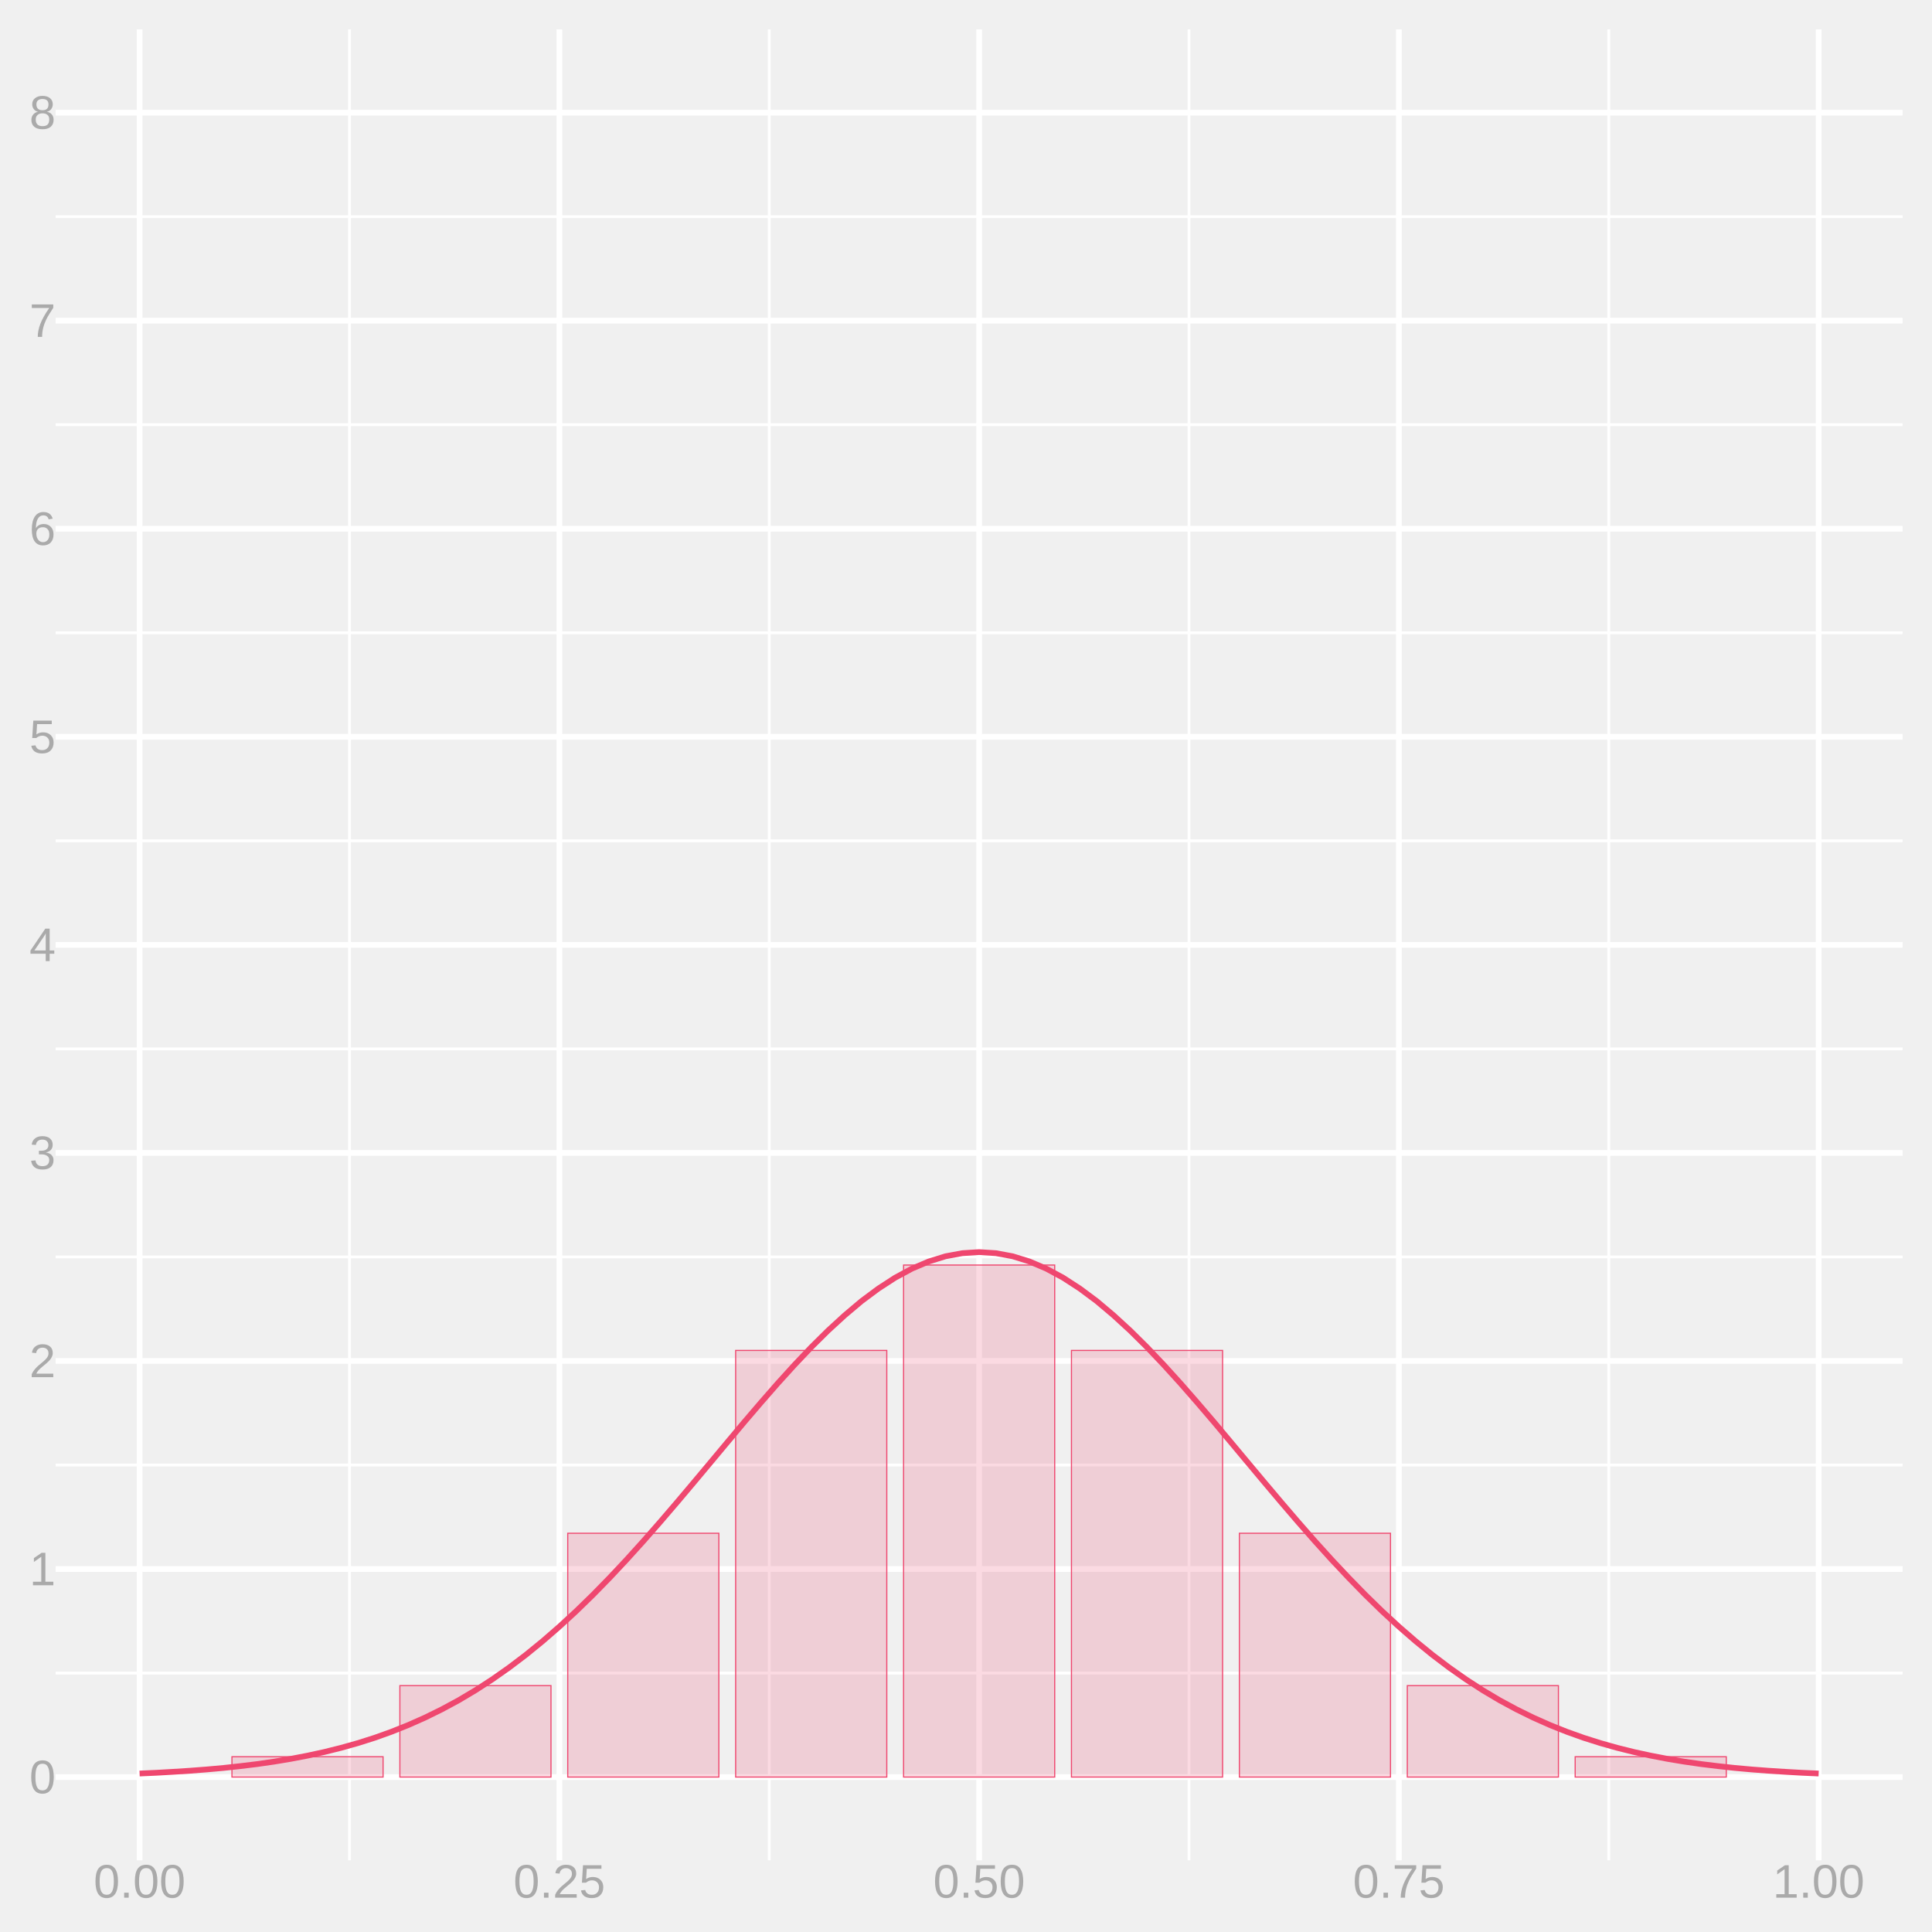
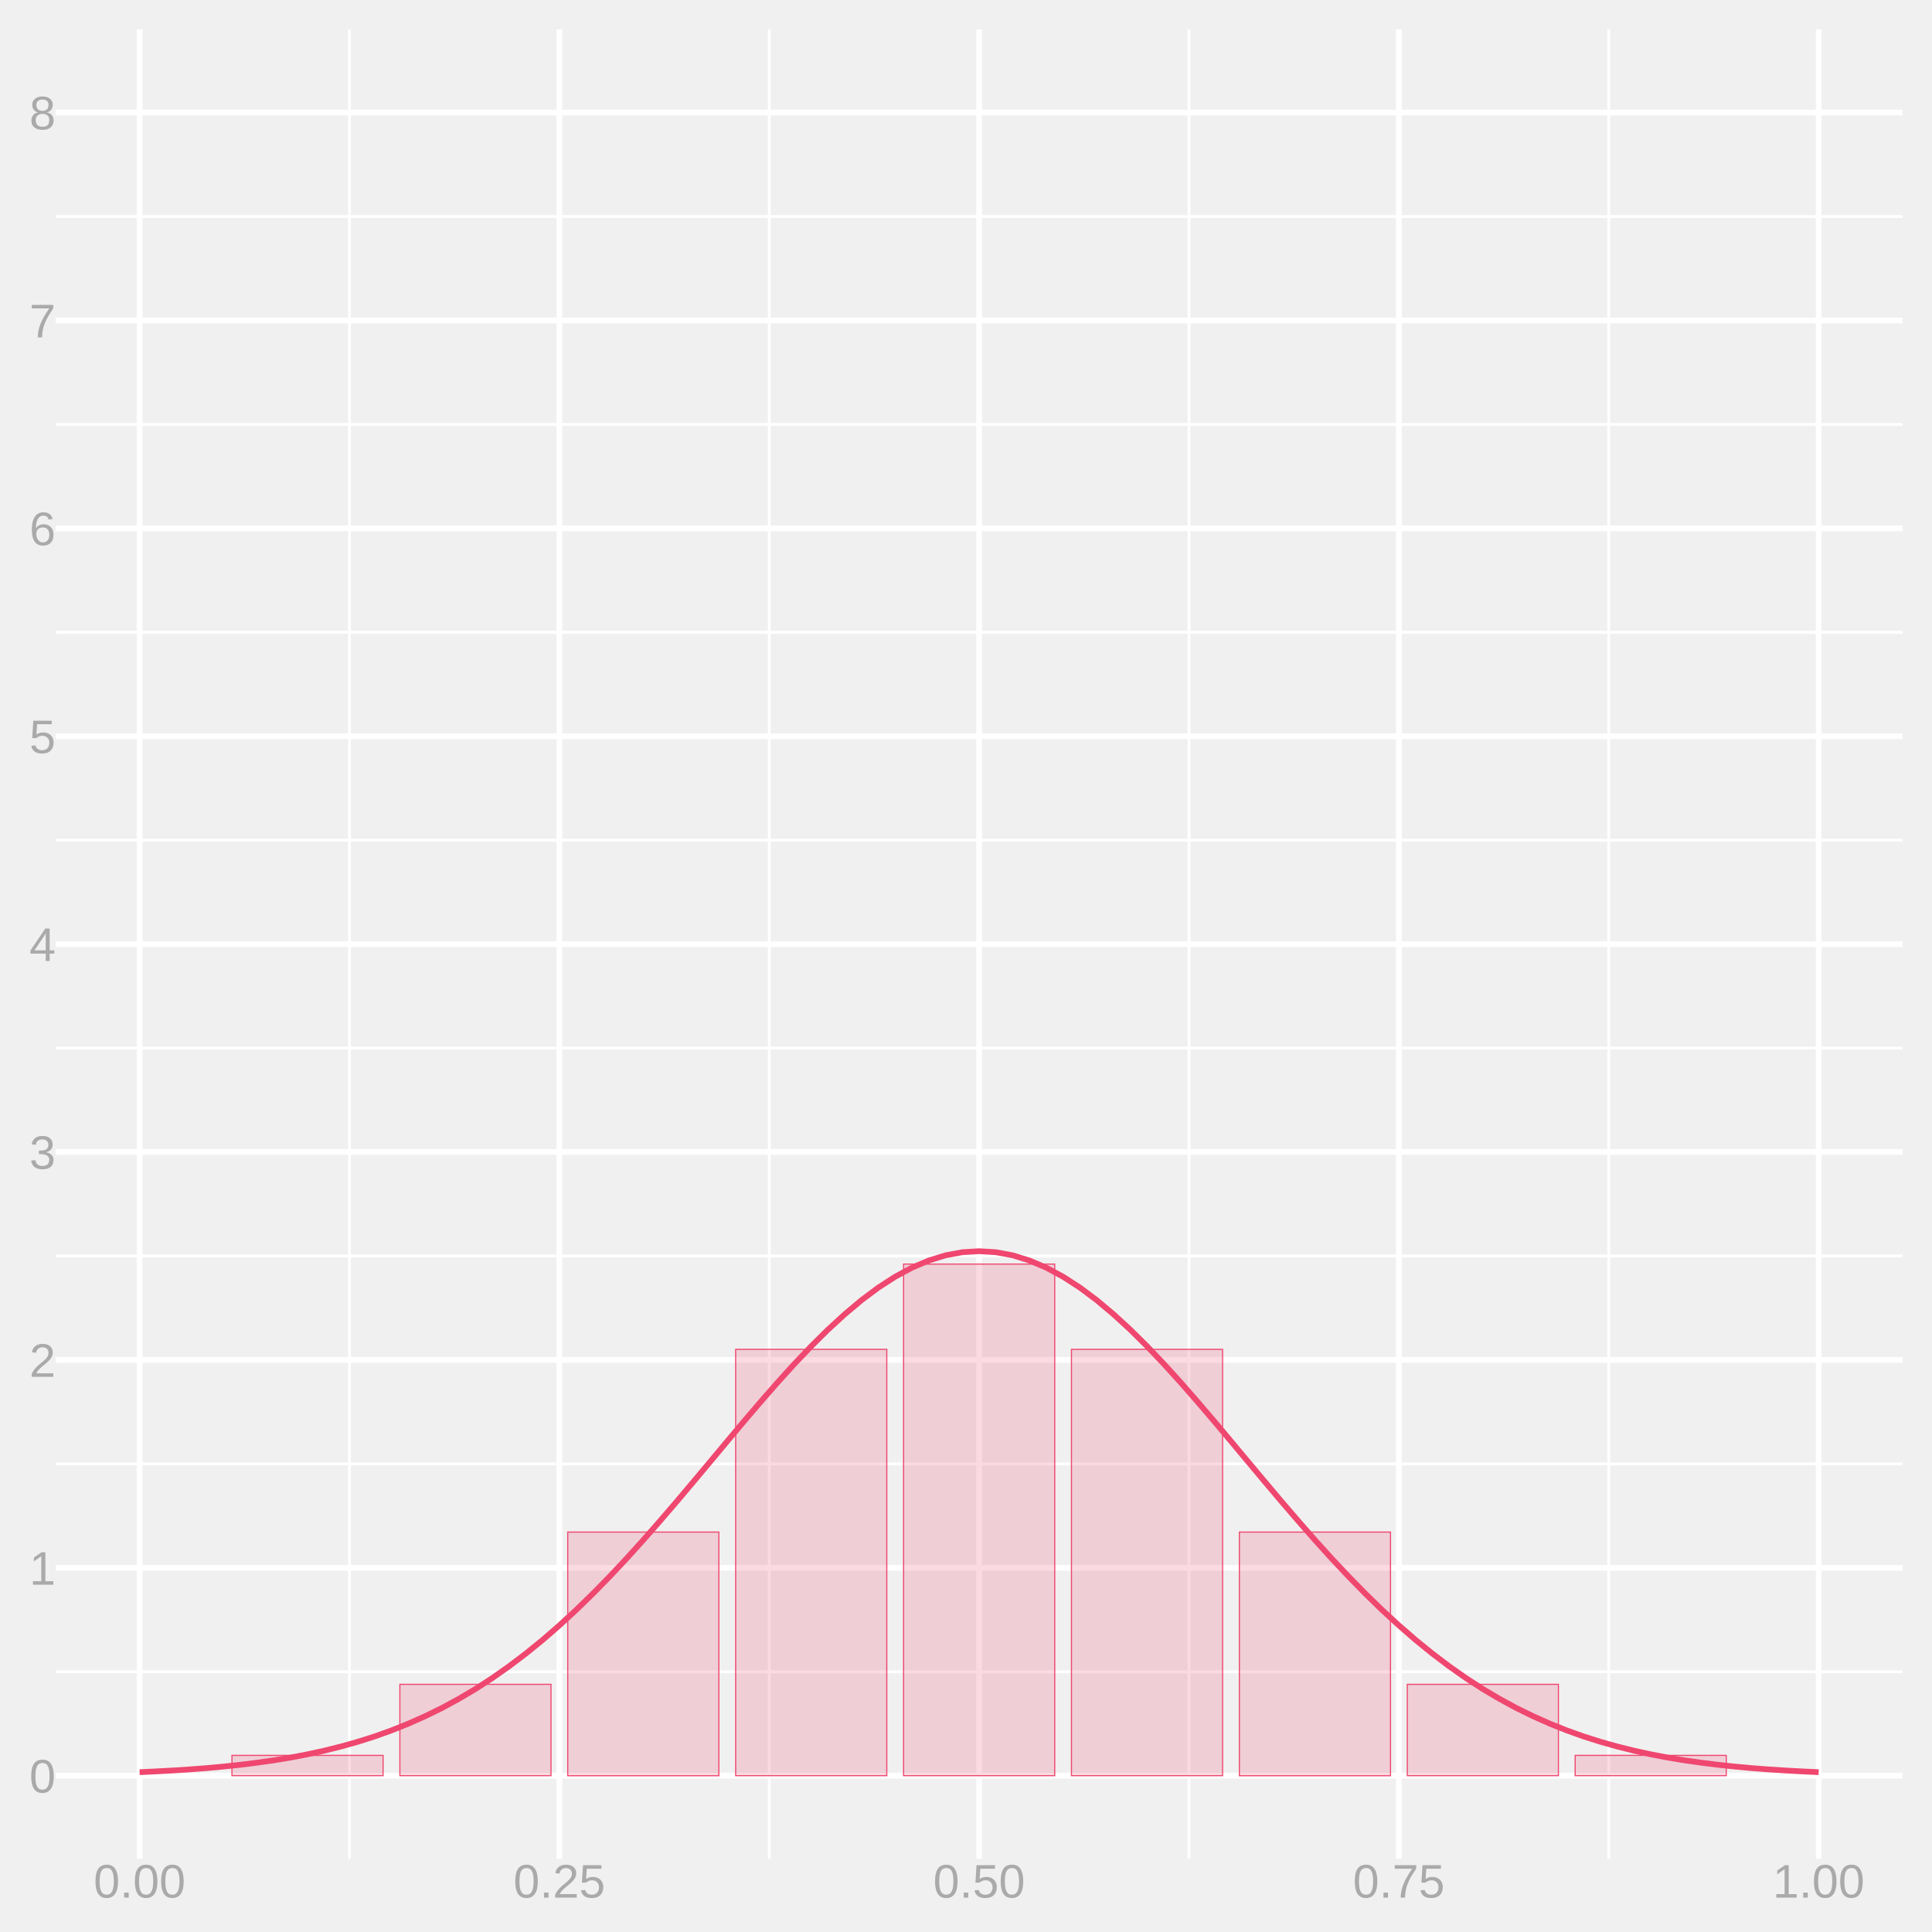
<svg xmlns="http://www.w3.org/2000/svg" width="360.00pt" height="360.00pt" viewBox="0 0 360.00 360.00">
  <g class="svglite">
    <defs>
      <style type="text/css">
    .svglite line, .svglite polyline, .svglite polygon, .svglite path, .svglite rect, .svglite circle {
      fill: none;
      stroke: #000000;
      stroke-linecap: round;
      stroke-linejoin: round;
      stroke-miterlimit: 10.00;
    }
    .svglite text {
      white-space: pre;
    }
    .svglite g.glyphgroup path {
      fill: inherit;
      stroke: none;
    }
  </style>
    </defs>
    <rect width="100%" height="100%" style="stroke: none; fill: none;" />
    <defs>
      <clipPath id="cpMC4wMHwzNjAuMDB8MC4wMHwzNjAuMDA=">
        <rect x="0.00" y="0.00" width="360.00" height="360.00" />
      </clipPath>
    </defs>
    <g clip-path="url(#cpMC4wMHwzNjAuMDB8MC4wMHwzNjAuMDA=)">
      <rect x="0.00" y="0.00" width="360.00" height="360.00" style="stroke-width: 1.07; stroke: none;" />
    </g>
    <defs>
-       <clipPath id="cpMTAuMzd8MzU0LjUyfDUuNDh8MzQ2LjY0">
-         <rect x="10.37" y="5.48" width="344.15" height="341.16" />
+       <clipPath id="cpMTAuMzd8MzU0LjUyfDUuNDh8MzQ2LjM3">
+         <rect x="10.37" y="5.48" width="344.15" height="340.89" />
      </clipPath>
    </defs>
-     <g clip-path="url(#cpMTAuMzd8MzU0LjUyfDUuNDh8MzQ2LjY0)">
-       <rect x="10.37" y="5.48" width="344.15" height="341.16" style="stroke-width: 1.07; stroke: none;" />
-       <polyline points="10.37,311.75 354.52,311.75 " style="stroke-width: 0.53; stroke: #FFFFFF; stroke-linecap: butt;" />
-       <polyline points="10.37,272.98 354.52,272.98 " style="stroke-width: 0.53; stroke: #FFFFFF; stroke-linecap: butt;" />
-       <polyline points="10.37,234.21 354.52,234.21 " style="stroke-width: 0.53; stroke: #FFFFFF; stroke-linecap: butt;" />
-       <polyline points="10.37,195.44 354.52,195.44 " style="stroke-width: 0.53; stroke: #FFFFFF; stroke-linecap: butt;" />
-       <polyline points="10.37,156.67 354.52,156.67 " style="stroke-width: 0.53; stroke: #FFFFFF; stroke-linecap: butt;" />
-       <polyline points="10.37,117.91 354.52,117.91 " style="stroke-width: 0.53; stroke: #FFFFFF; stroke-linecap: butt;" />
-       <polyline points="10.37,79.14 354.52,79.14 " style="stroke-width: 0.53; stroke: #FFFFFF; stroke-linecap: butt;" />
-       <polyline points="10.37,40.37 354.52,40.37 " style="stroke-width: 0.53; stroke: #FFFFFF; stroke-linecap: butt;" />
-       <polyline points="65.12,346.64 65.12,5.48 " style="stroke-width: 0.53; stroke: #FFFFFF; stroke-linecap: butt;" />
-       <polyline points="143.34,346.64 143.34,5.48 " style="stroke-width: 0.53; stroke: #FFFFFF; stroke-linecap: butt;" />
-       <polyline points="221.55,346.64 221.55,5.48 " style="stroke-width: 0.53; stroke: #FFFFFF; stroke-linecap: butt;" />
-       <polyline points="299.77,346.64 299.77,5.48 " style="stroke-width: 0.53; stroke: #FFFFFF; stroke-linecap: butt;" />
-       <polyline points="10.37,331.13 354.52,331.13 " style="stroke-width: 1.07; stroke: #FFFFFF; stroke-linecap: butt;" />
-       <polyline points="10.37,292.36 354.52,292.36 " style="stroke-width: 1.07; stroke: #FFFFFF; stroke-linecap: butt;" />
-       <polyline points="10.37,253.59 354.52,253.59 " style="stroke-width: 1.07; stroke: #FFFFFF; stroke-linecap: butt;" />
-       <polyline points="10.37,214.83 354.52,214.83 " style="stroke-width: 1.07; stroke: #FFFFFF; stroke-linecap: butt;" />
-       <polyline points="10.37,176.06 354.52,176.06 " style="stroke-width: 1.07; stroke: #FFFFFF; stroke-linecap: butt;" />
-       <polyline points="10.37,137.29 354.52,137.29 " style="stroke-width: 1.07; stroke: #FFFFFF; stroke-linecap: butt;" />
-       <polyline points="10.37,98.52 354.52,98.52 " style="stroke-width: 1.07; stroke: #FFFFFF; stroke-linecap: butt;" />
-       <polyline points="10.37,59.75 354.52,59.75 " style="stroke-width: 1.07; stroke: #FFFFFF; stroke-linecap: butt;" />
-       <polyline points="10.37,20.99 354.52,20.99 " style="stroke-width: 1.07; stroke: #FFFFFF; stroke-linecap: butt;" />
-       <polyline points="26.01,346.64 26.01,5.48 " style="stroke-width: 1.07; stroke: #FFFFFF; stroke-linecap: butt;" />
-       <polyline points="104.23,346.64 104.23,5.48 " style="stroke-width: 1.07; stroke: #FFFFFF; stroke-linecap: butt;" />
-       <polyline points="182.45,346.64 182.45,5.48 " style="stroke-width: 1.07; stroke: #FFFFFF; stroke-linecap: butt;" />
-       <polyline points="260.66,346.64 260.66,5.48 " style="stroke-width: 1.07; stroke: #FFFFFF; stroke-linecap: butt;" />
-       <polyline points="338.88,346.64 338.88,5.48 " style="stroke-width: 1.07; stroke: #FFFFFF; stroke-linecap: butt;" />
-       <rect x="43.22" y="327.34" width="28.16" height="3.79" style="stroke-width: 0.21; stroke: #EF476F; stroke-linecap: butt; stroke-linejoin: miter; fill: #EF476F; fill-opacity: 0.20;" />
-       <rect x="74.51" y="314.09" width="28.16" height="17.04" style="stroke-width: 0.21; stroke: #EF476F; stroke-linecap: butt; stroke-linejoin: miter; fill: #EF476F; fill-opacity: 0.20;" />
-       <rect x="105.79" y="285.70" width="28.16" height="45.43" style="stroke-width: 0.21; stroke: #EF476F; stroke-linecap: butt; stroke-linejoin: miter; fill: #EF476F; fill-opacity: 0.20;" />
-       <rect x="137.08" y="251.63" width="28.16" height="79.50" style="stroke-width: 0.21; stroke: #EF476F; stroke-linecap: butt; stroke-linejoin: miter; fill: #EF476F; fill-opacity: 0.20;" />
-       <rect x="168.37" y="235.72" width="28.16" height="95.41" style="stroke-width: 0.21; stroke: #EF476F; stroke-linecap: butt; stroke-linejoin: miter; fill: #EF476F; fill-opacity: 0.20;" />
-       <rect x="199.65" y="251.63" width="28.16" height="79.50" style="stroke-width: 0.21; stroke: #EF476F; stroke-linecap: butt; stroke-linejoin: miter; fill: #EF476F; fill-opacity: 0.20;" />
-       <rect x="230.94" y="285.70" width="28.16" height="45.43" style="stroke-width: 0.21; stroke: #EF476F; stroke-linecap: butt; stroke-linejoin: miter; fill: #EF476F; fill-opacity: 0.20;" />
-       <rect x="262.23" y="314.09" width="28.16" height="17.04" style="stroke-width: 0.21; stroke: #EF476F; stroke-linecap: butt; stroke-linejoin: miter; fill: #EF476F; fill-opacity: 0.20;" />
-       <rect x="293.51" y="327.34" width="28.16" height="3.79" style="stroke-width: 0.21; stroke: #EF476F; stroke-linecap: butt; stroke-linejoin: miter; fill: #EF476F; fill-opacity: 0.20;" />
-       <polyline points="26.01,330.47 29.14,330.33 32.27,330.15 35.40,329.95 38.53,329.71 41.66,329.43 44.79,329.09 47.91,328.71 51.04,328.26 54.17,327.74 57.30,327.14 60.43,326.46 63.56,325.68 66.69,324.80 69.81,323.81 72.94,322.69 76.07,321.44 79.20,320.05 82.33,318.51 85.46,316.82 88.59,314.96 91.71,312.94 94.84,310.74 97.97,308.37 101.10,305.82 104.23,303.10 107.36,300.22 110.49,297.17 113.62,293.97 116.74,290.64 119.87,287.18 123.00,283.61 126.13,279.96 129.26,276.25 132.39,272.51 135.52,268.76 138.64,265.03 141.77,261.37 144.90,257.79 148.03,254.34 151.16,251.04 154.29,247.94 157.42,245.07 160.54,242.44 163.67,240.11 166.80,238.08 169.93,236.39 173.06,235.06 176.19,234.09 179.32,233.51 182.45,233.31 185.57,233.51 188.70,234.09 191.83,235.06 194.96,236.39 198.09,238.08 201.22,240.11 204.35,242.44 207.47,245.07 210.60,247.94 213.73,251.04 216.86,254.34 219.99,257.79 223.12,261.37 226.25,265.03 229.37,268.76 232.50,272.51 235.63,276.25 238.76,279.96 241.89,283.61 245.02,287.18 248.15,290.64 251.28,293.97 254.40,297.17 257.53,300.22 260.66,303.10 263.79,305.82 266.92,308.37 270.05,310.74 273.18,312.94 276.30,314.96 279.43,316.82 282.56,318.51 285.69,320.05 288.82,321.44 291.95,322.69 295.08,323.81 298.21,324.80 301.33,325.68 304.46,326.46 307.59,327.14 310.72,327.74 313.85,328.26 316.98,328.71 320.11,329.09 323.23,329.43 326.36,329.71 329.49,329.95 332.62,330.15 335.75,330.33 338.88,330.47 " style="stroke-width: 1.07; stroke: #EF476F; stroke-linecap: butt;" />
+     <g clip-path="url(#cpMTAuMzd8MzU0LjUyfDUuNDh8MzQ2LjM3)">
+       <rect x="10.37" y="5.48" width="344.15" height="340.89" style="stroke-width: 1.07; stroke: none;" />
+       <polyline points="10.37,311.51 354.52,311.51 " style="stroke-width: 0.53; stroke: #FFFFFF; stroke-linecap: butt;" />
+       <polyline points="10.37,272.77 354.52,272.77 " style="stroke-width: 0.53; stroke: #FFFFFF; stroke-linecap: butt;" />
+       <polyline points="10.37,234.03 354.52,234.03 " style="stroke-width: 0.53; stroke: #FFFFFF; stroke-linecap: butt;" />
+       <polyline points="10.37,195.29 354.52,195.29 " style="stroke-width: 0.53; stroke: #FFFFFF; stroke-linecap: butt;" />
+       <polyline points="10.37,156.56 354.52,156.56 " style="stroke-width: 0.53; stroke: #FFFFFF; stroke-linecap: butt;" />
+       <polyline points="10.37,117.82 354.52,117.82 " style="stroke-width: 0.53; stroke: #FFFFFF; stroke-linecap: butt;" />
+       <polyline points="10.37,79.08 354.52,79.08 " style="stroke-width: 0.53; stroke: #FFFFFF; stroke-linecap: butt;" />
+       <polyline points="10.37,40.34 354.52,40.34 " style="stroke-width: 0.53; stroke: #FFFFFF; stroke-linecap: butt;" />
+       <polyline points="65.12,346.37 65.12,5.48 " style="stroke-width: 0.53; stroke: #FFFFFF; stroke-linecap: butt;" />
+       <polyline points="143.34,346.37 143.34,5.48 " style="stroke-width: 0.53; stroke: #FFFFFF; stroke-linecap: butt;" />
+       <polyline points="221.55,346.37 221.55,5.48 " style="stroke-width: 0.53; stroke: #FFFFFF; stroke-linecap: butt;" />
+       <polyline points="299.77,346.37 299.77,5.48 " style="stroke-width: 0.53; stroke: #FFFFFF; stroke-linecap: butt;" />
+       <polyline points="10.37,330.88 354.52,330.88 " style="stroke-width: 1.07; stroke: #FFFFFF; stroke-linecap: butt;" />
+       <polyline points="10.37,292.14 354.52,292.14 " style="stroke-width: 1.07; stroke: #FFFFFF; stroke-linecap: butt;" />
+       <polyline points="10.37,253.40 354.52,253.40 " style="stroke-width: 1.07; stroke: #FFFFFF; stroke-linecap: butt;" />
+       <polyline points="10.37,214.66 354.52,214.66 " style="stroke-width: 1.07; stroke: #FFFFFF; stroke-linecap: butt;" />
+       <polyline points="10.37,175.92 354.52,175.92 " style="stroke-width: 1.07; stroke: #FFFFFF; stroke-linecap: butt;" />
+       <polyline points="10.37,137.19 354.52,137.19 " style="stroke-width: 1.07; stroke: #FFFFFF; stroke-linecap: butt;" />
+       <polyline points="10.37,98.45 354.52,98.45 " style="stroke-width: 1.07; stroke: #FFFFFF; stroke-linecap: butt;" />
+       <polyline points="10.37,59.71 354.52,59.71 " style="stroke-width: 1.07; stroke: #FFFFFF; stroke-linecap: butt;" />
+       <polyline points="10.37,20.97 354.52,20.97 " style="stroke-width: 1.07; stroke: #FFFFFF; stroke-linecap: butt;" />
+       <polyline points="26.01,346.37 26.01,5.48 " style="stroke-width: 1.07; stroke: #FFFFFF; stroke-linecap: butt;" />
+       <polyline points="104.23,346.37 104.23,5.48 " style="stroke-width: 1.07; stroke: #FFFFFF; stroke-linecap: butt;" />
+       <polyline points="182.45,346.37 182.45,5.48 " style="stroke-width: 1.07; stroke: #FFFFFF; stroke-linecap: butt;" />
+       <polyline points="260.66,346.37 260.66,5.48 " style="stroke-width: 1.07; stroke: #FFFFFF; stroke-linecap: butt;" />
+       <polyline points="338.88,346.37 338.88,5.48 " style="stroke-width: 1.07; stroke: #FFFFFF; stroke-linecap: butt;" />
+       <rect x="43.22" y="327.09" width="28.16" height="3.78" style="stroke-width: 0.21; stroke: #EF476F; stroke-linecap: butt; stroke-linejoin: miter; fill: #EF476F; fill-opacity: 0.20;" />
+       <rect x="74.51" y="313.85" width="28.16" height="17.02" style="stroke-width: 0.21; stroke: #EF476F; stroke-linecap: butt; stroke-linejoin: miter; fill: #EF476F; fill-opacity: 0.20;" />
+       <rect x="105.79" y="285.48" width="28.16" height="45.40" style="stroke-width: 0.21; stroke: #EF476F; stroke-linecap: butt; stroke-linejoin: miter; fill: #EF476F; fill-opacity: 0.20;" />
+       <rect x="137.08" y="251.43" width="28.16" height="79.44" style="stroke-width: 0.21; stroke: #EF476F; stroke-linecap: butt; stroke-linejoin: miter; fill: #EF476F; fill-opacity: 0.20;" />
+       <rect x="168.37" y="235.54" width="28.16" height="95.33" style="stroke-width: 0.21; stroke: #EF476F; stroke-linecap: butt; stroke-linejoin: miter; fill: #EF476F; fill-opacity: 0.20;" />
+       <rect x="199.65" y="251.43" width="28.16" height="79.44" style="stroke-width: 0.21; stroke: #EF476F; stroke-linecap: butt; stroke-linejoin: miter; fill: #EF476F; fill-opacity: 0.20;" />
+       <rect x="230.94" y="285.48" width="28.16" height="45.40" style="stroke-width: 0.21; stroke: #EF476F; stroke-linecap: butt; stroke-linejoin: miter; fill: #EF476F; fill-opacity: 0.20;" />
+       <rect x="262.23" y="313.85" width="28.16" height="17.02" style="stroke-width: 0.21; stroke: #EF476F; stroke-linecap: butt; stroke-linejoin: miter; fill: #EF476F; fill-opacity: 0.20;" />
+       <rect x="293.51" y="327.09" width="28.16" height="3.78" style="stroke-width: 0.21; stroke: #EF476F; stroke-linecap: butt; stroke-linejoin: miter; fill: #EF476F; fill-opacity: 0.20;" />
+       <polyline points="26.01,330.22 29.14,330.07 32.27,329.90 35.40,329.70 38.53,329.46 41.66,329.17 44.79,328.84 47.91,328.45 51.04,328.01 54.17,327.49 57.30,326.89 60.43,326.21 63.56,325.43 66.69,324.55 69.81,323.56 72.94,322.44 76.07,321.19 79.20,319.80 82.33,318.27 85.46,316.57 88.59,314.72 91.71,312.70 94.84,310.50 97.97,308.13 101.10,305.59 104.23,302.87 107.36,299.99 110.49,296.94 113.62,293.75 116.74,290.42 119.87,286.96 123.00,283.39 126.13,279.75 129.26,276.04 132.39,272.30 135.52,268.55 138.64,264.83 141.77,261.17 144.90,257.59 148.03,254.14 151.16,250.85 154.29,247.75 157.42,244.88 160.54,242.26 163.67,239.92 166.80,237.90 169.93,236.21 173.06,234.88 176.19,233.91 179.32,233.33 182.45,233.14 185.57,233.33 188.70,233.91 191.83,234.88 194.96,236.21 198.09,237.90 201.22,239.92 204.35,242.26 207.47,244.88 210.60,247.75 213.73,250.85 216.86,254.14 219.99,257.59 223.12,261.17 226.25,264.83 229.37,268.55 232.50,272.30 235.63,276.04 238.76,279.75 241.89,283.39 245.02,286.96 248.15,290.42 251.28,293.75 254.40,296.94 257.53,299.99 260.66,302.87 263.79,305.59 266.92,308.13 270.05,310.50 273.18,312.70 276.30,314.72 279.43,316.57 282.56,318.27 285.69,319.80 288.82,321.19 291.95,322.44 295.08,323.56 298.21,324.55 301.33,325.43 304.46,326.21 307.59,326.89 310.72,327.49 313.85,328.01 316.98,328.45 320.11,328.84 323.23,329.17 326.36,329.46 329.49,329.70 332.62,329.90 335.75,330.07 338.88,330.22 " style="stroke-width: 1.07; stroke: #EF476F; stroke-linecap: butt;" />
    </g>
    <g clip-path="url(#cpMC4wMHwzNjAuMDB8MC4wMHwzNjAuMDA=)">
-       <text x="7.92" y="334.16" text-anchor="middle" style="font-size: 8.80px;fill: #AAAAAA; font-family: &quot;Arimo&quot;;" textLength="4.89px" lengthAdjust="spacingAndGlyphs">0</text>
-       <text x="7.92" y="295.39" text-anchor="middle" style="font-size: 8.80px;fill: #AAAAAA; font-family: &quot;Arimo&quot;;" textLength="4.89px" lengthAdjust="spacingAndGlyphs">1</text>
-       <text x="7.92" y="256.62" text-anchor="middle" style="font-size: 8.80px;fill: #AAAAAA; font-family: &quot;Arimo&quot;;" textLength="4.89px" lengthAdjust="spacingAndGlyphs">2</text>
-       <text x="7.92" y="217.85" text-anchor="middle" style="font-size: 8.80px;fill: #AAAAAA; font-family: &quot;Arimo&quot;;" textLength="4.89px" lengthAdjust="spacingAndGlyphs">3</text>
-       <text x="7.92" y="179.09" text-anchor="middle" style="font-size: 8.80px;fill: #AAAAAA; font-family: &quot;Arimo&quot;;" textLength="4.89px" lengthAdjust="spacingAndGlyphs">4</text>
-       <text x="7.92" y="140.32" text-anchor="middle" style="font-size: 8.80px;fill: #AAAAAA; font-family: &quot;Arimo&quot;;" textLength="4.89px" lengthAdjust="spacingAndGlyphs">5</text>
-       <text x="7.92" y="101.55" text-anchor="middle" style="font-size: 8.80px;fill: #AAAAAA; font-family: &quot;Arimo&quot;;" textLength="4.89px" lengthAdjust="spacingAndGlyphs">6</text>
-       <text x="7.92" y="62.78" text-anchor="middle" style="font-size: 8.80px;fill: #AAAAAA; font-family: &quot;Arimo&quot;;" textLength="4.89px" lengthAdjust="spacingAndGlyphs">7</text>
-       <text x="7.92" y="24.01" text-anchor="middle" style="font-size: 8.80px;fill: #AAAAAA; font-family: &quot;Arimo&quot;;" textLength="4.89px" lengthAdjust="spacingAndGlyphs">8</text>
-       <text x="26.01" y="353.61" text-anchor="middle" style="font-size: 8.80px;fill: #AAAAAA; font-family: &quot;Arimo&quot;;" textLength="17.11px" lengthAdjust="spacingAndGlyphs">0.00</text>
-       <text x="104.23" y="353.61" text-anchor="middle" style="font-size: 8.80px;fill: #AAAAAA; font-family: &quot;Arimo&quot;;" textLength="17.11px" lengthAdjust="spacingAndGlyphs">0.25</text>
-       <text x="182.45" y="353.61" text-anchor="middle" style="font-size: 8.80px;fill: #AAAAAA; font-family: &quot;Arimo&quot;;" textLength="17.11px" lengthAdjust="spacingAndGlyphs">0.50</text>
-       <text x="260.66" y="353.61" text-anchor="middle" style="font-size: 8.80px;fill: #AAAAAA; font-family: &quot;Arimo&quot;;" textLength="17.11px" lengthAdjust="spacingAndGlyphs">0.75</text>
-       <text x="338.88" y="353.61" text-anchor="middle" style="font-size: 8.80px;fill: #AAAAAA; font-family: &quot;Arimo&quot;;" textLength="17.11px" lengthAdjust="spacingAndGlyphs">1.00</text>
+       <text x="7.92" y="334.03" text-anchor="middle" style="font-size: 8.80px;fill: #AAAAAA; font-family: &quot;Arial&quot;;" textLength="4.89px" lengthAdjust="spacingAndGlyphs">0</text>
+       <text x="7.92" y="295.29" text-anchor="middle" style="font-size: 8.80px;fill: #AAAAAA; font-family: &quot;Arial&quot;;" textLength="4.89px" lengthAdjust="spacingAndGlyphs">1</text>
+       <text x="7.92" y="256.55" text-anchor="middle" style="font-size: 8.80px;fill: #AAAAAA; font-family: &quot;Arial&quot;;" textLength="4.89px" lengthAdjust="spacingAndGlyphs">2</text>
+       <text x="7.92" y="217.81" text-anchor="middle" style="font-size: 8.80px;fill: #AAAAAA; font-family: &quot;Arial&quot;;" textLength="4.89px" lengthAdjust="spacingAndGlyphs">3</text>
+       <text x="7.92" y="179.07" text-anchor="middle" style="font-size: 8.80px;fill: #AAAAAA; font-family: &quot;Arial&quot;;" textLength="4.89px" lengthAdjust="spacingAndGlyphs">4</text>
+       <text x="7.92" y="140.34" text-anchor="middle" style="font-size: 8.80px;fill: #AAAAAA; font-family: &quot;Arial&quot;;" textLength="4.89px" lengthAdjust="spacingAndGlyphs">5</text>
+       <text x="7.92" y="101.60" text-anchor="middle" style="font-size: 8.80px;fill: #AAAAAA; font-family: &quot;Arial&quot;;" textLength="4.89px" lengthAdjust="spacingAndGlyphs">6</text>
+       <text x="7.92" y="62.86" text-anchor="middle" style="font-size: 8.80px;fill: #AAAAAA; font-family: &quot;Arial&quot;;" textLength="4.89px" lengthAdjust="spacingAndGlyphs">7</text>
+       <text x="7.92" y="24.12" text-anchor="middle" style="font-size: 8.80px;fill: #AAAAAA; font-family: &quot;Arial&quot;;" textLength="4.89px" lengthAdjust="spacingAndGlyphs">8</text>
+       <text x="26.01" y="353.60" text-anchor="middle" style="font-size: 8.80px;fill: #AAAAAA; font-family: &quot;Arial&quot;;" textLength="17.11px" lengthAdjust="spacingAndGlyphs">0.00</text>
+       <text x="104.23" y="353.60" text-anchor="middle" style="font-size: 8.80px;fill: #AAAAAA; font-family: &quot;Arial&quot;;" textLength="17.11px" lengthAdjust="spacingAndGlyphs">0.25</text>
+       <text x="182.45" y="353.60" text-anchor="middle" style="font-size: 8.80px;fill: #AAAAAA; font-family: &quot;Arial&quot;;" textLength="17.11px" lengthAdjust="spacingAndGlyphs">0.50</text>
+       <text x="260.66" y="353.60" text-anchor="middle" style="font-size: 8.80px;fill: #AAAAAA; font-family: &quot;Arial&quot;;" textLength="17.11px" lengthAdjust="spacingAndGlyphs">0.75</text>
+       <text x="338.88" y="353.60" text-anchor="middle" style="font-size: 8.80px;fill: #AAAAAA; font-family: &quot;Arial&quot;;" textLength="17.11px" lengthAdjust="spacingAndGlyphs">1.00</text>
    </g>
  </g>
</svg>
